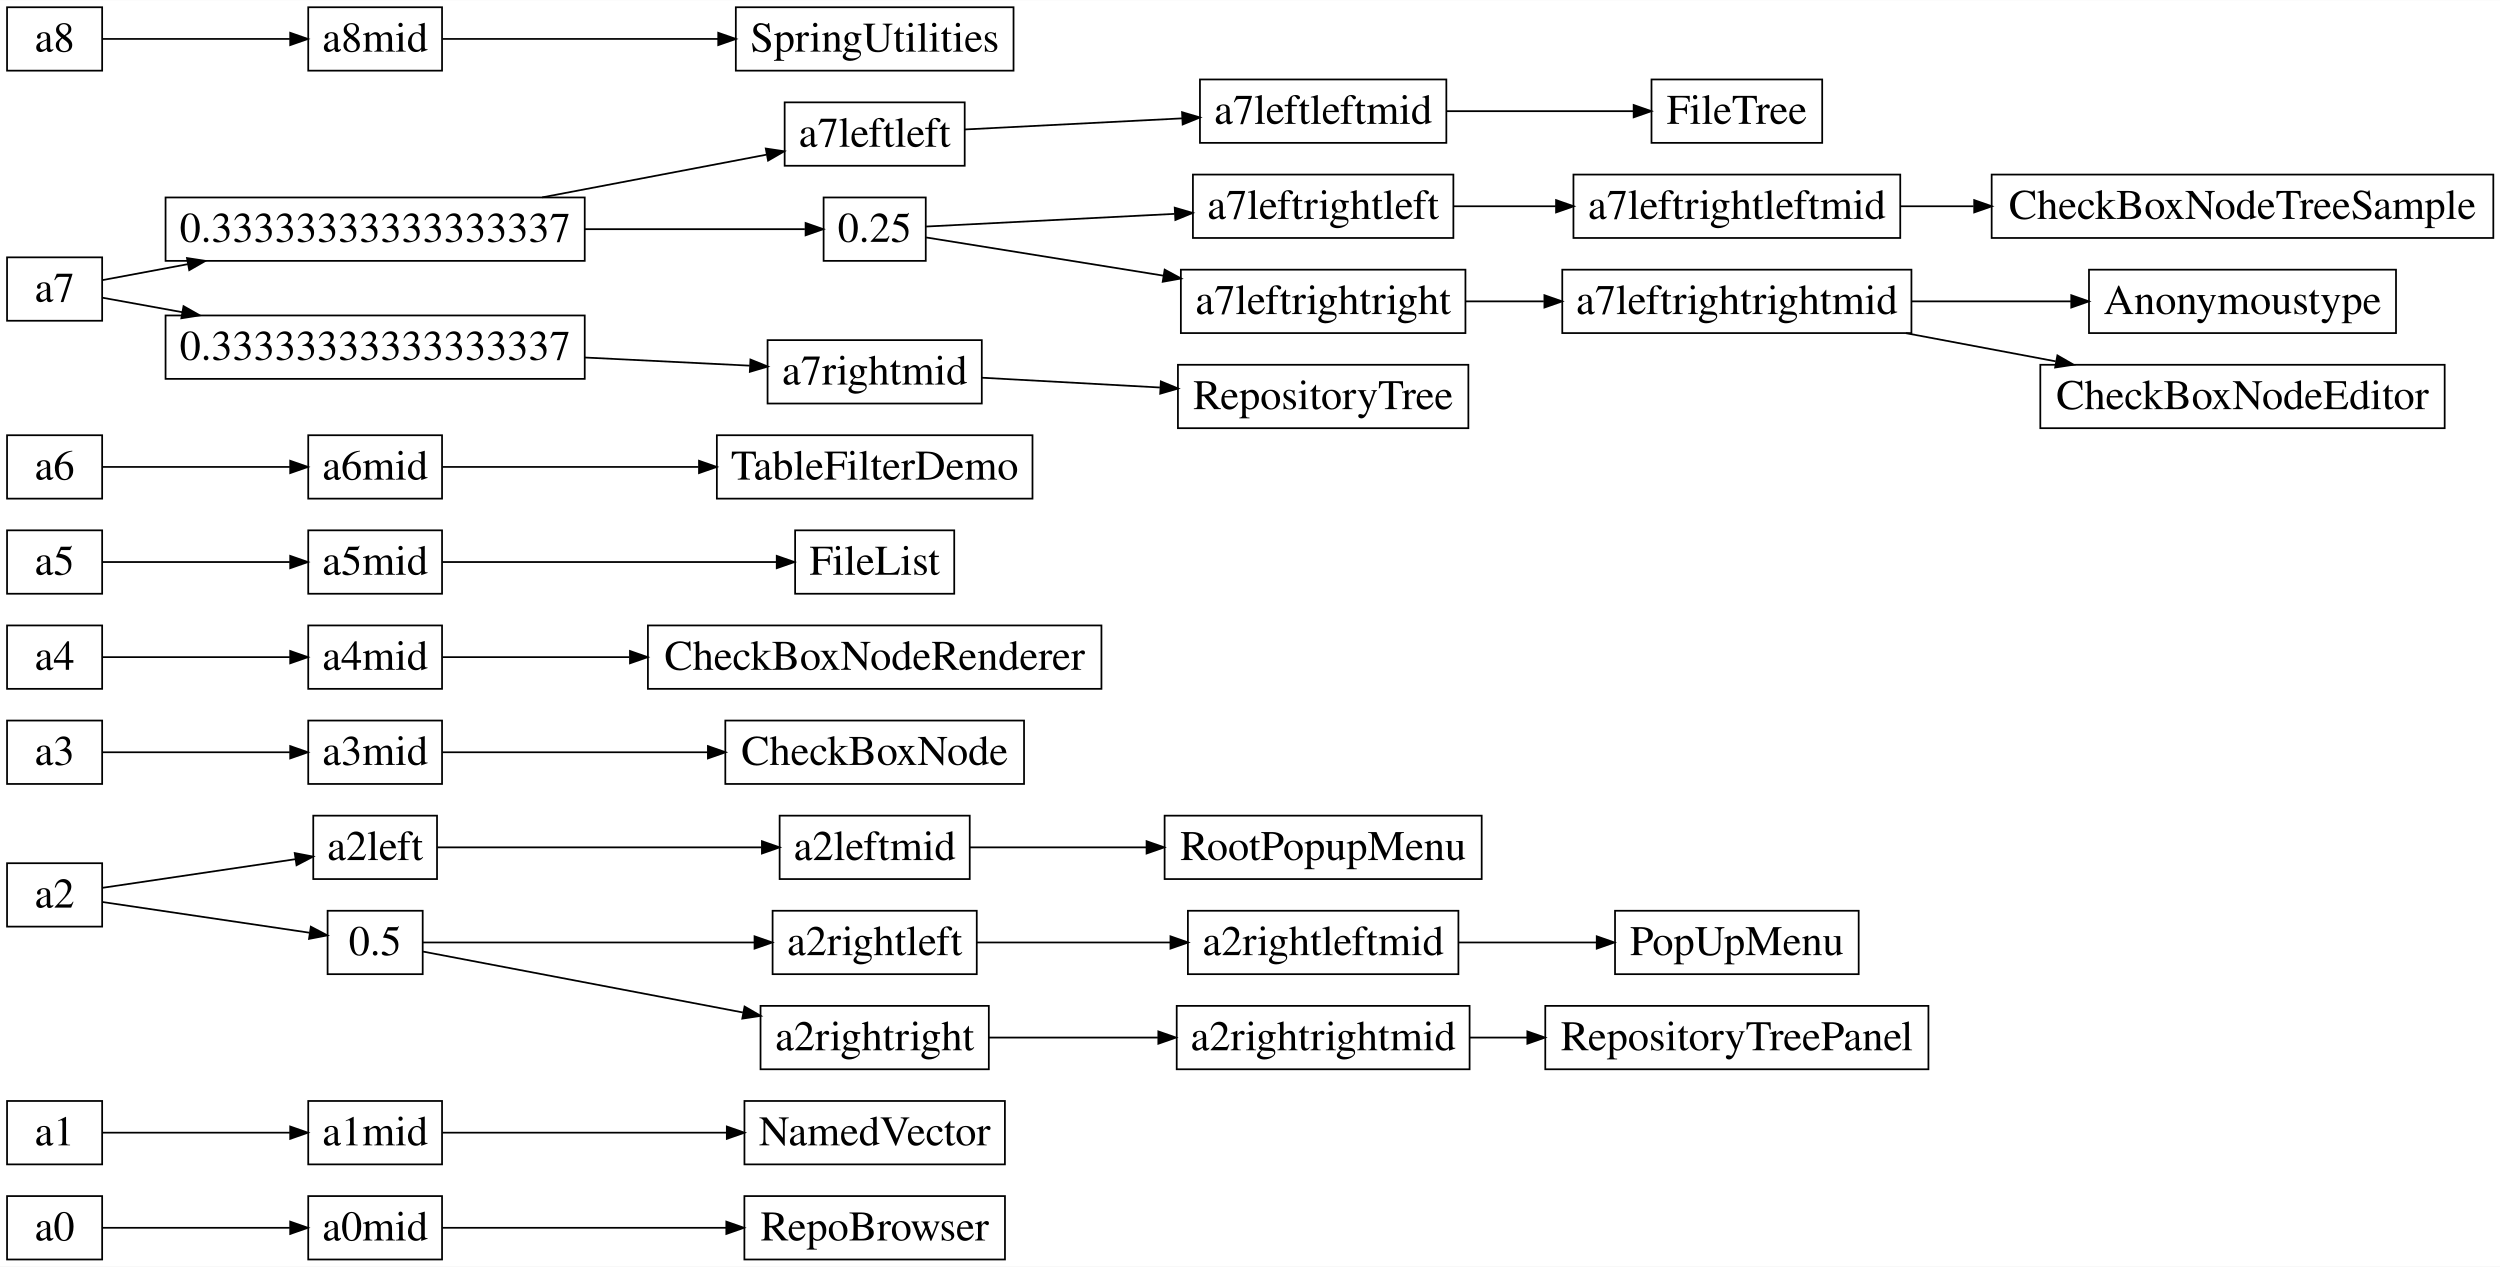
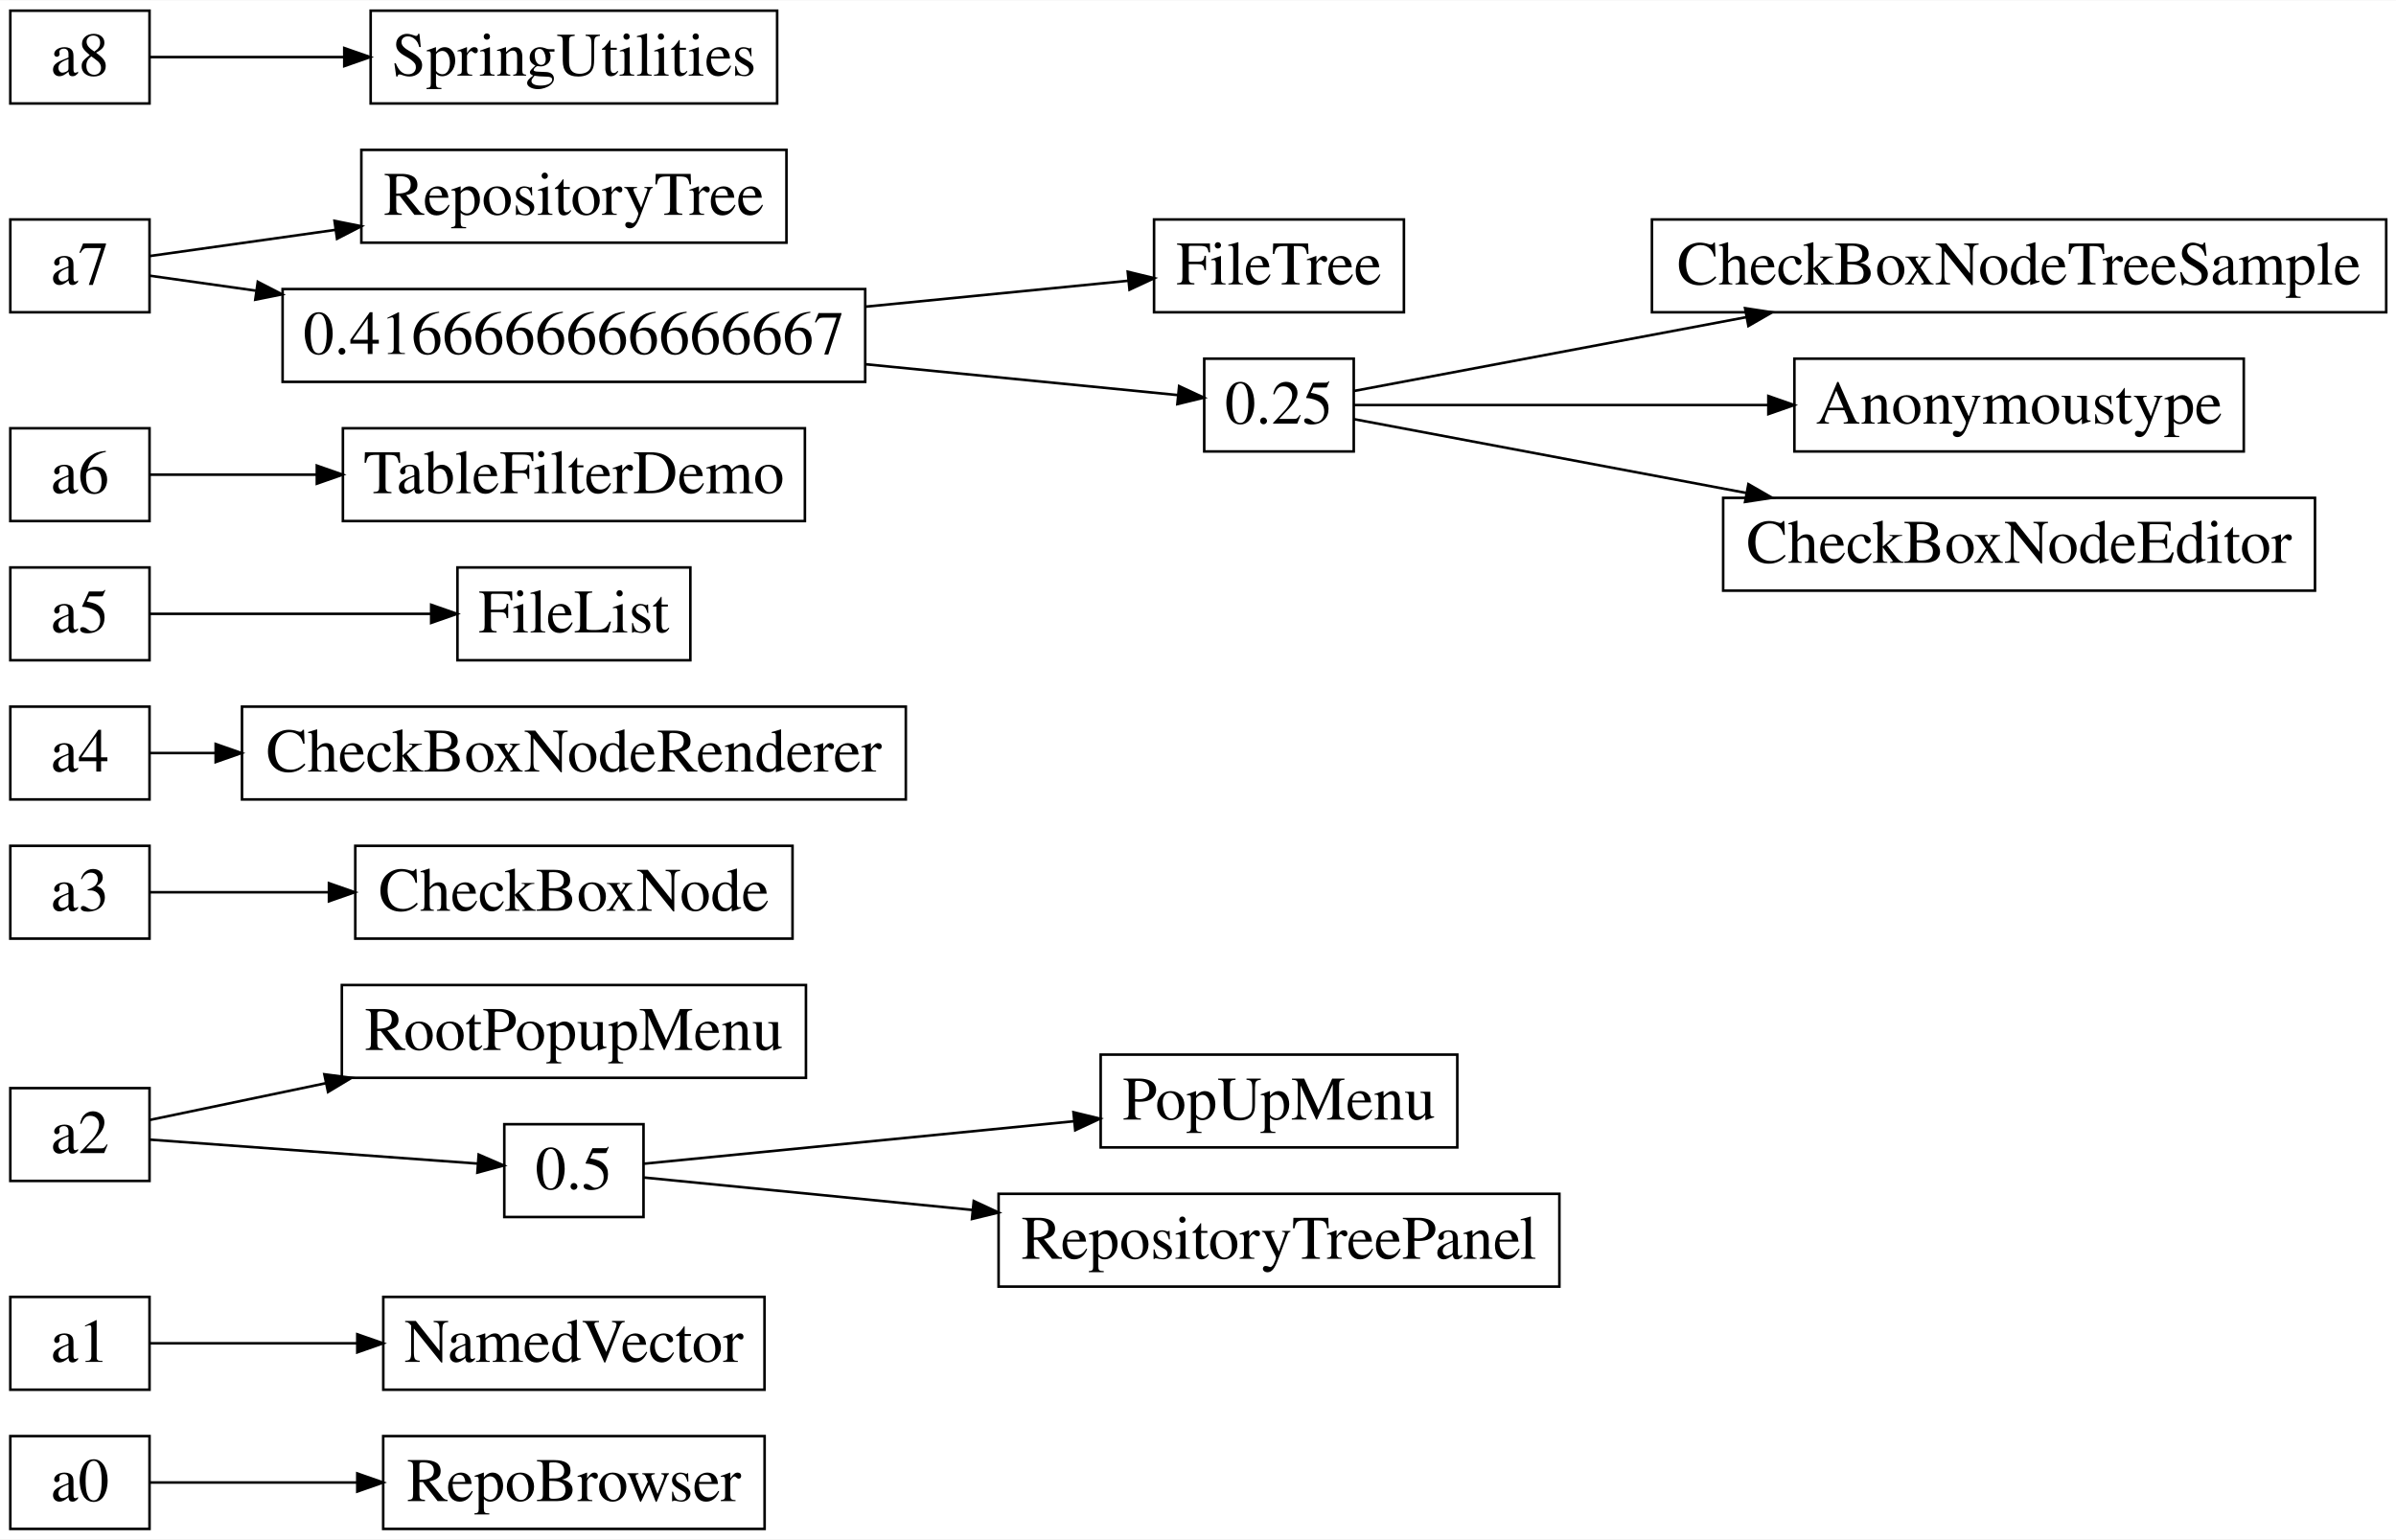
- <svg xmlns="http://www.w3.org/2000/svg" width="1419pt" height="719pt" viewBox="0.00 0.00 1419.46 719.00">
-   <g id="graph0" class="graph" transform="scale(1 1) rotate(0) translate(4 715)">
-     <polygon fill="#ffffff" stroke="transparent" points="-4,4 -4,-715 1415.461,-715 1415.461,4 -4,4" />
+ <svg xmlns="http://www.w3.org/2000/svg" width="929pt" height="597pt" viewBox="0.00 0.00 929.45 597.00">
+   <g id="graph0" class="graph" transform="scale(1 1) rotate(0) translate(4 593)">
+     <polygon fill="#ffffff" stroke="transparent" points="-4,4 -4,-593 925.445,-593 925.445,4 -4,4" />
    <g id="node1" class="node">
-       <polygon fill="none" stroke="#000000" points="566.604,-36 418.65,-36 418.65,0 566.604,0 566.604,-36" />
-       <text text-anchor="middle" x="492.627" y="-10.8" font-family="Times,serif" font-size="24.00" fill="#000000">RepoBrowser</text>
+       <polygon fill="none" stroke="#000000" points="292.603,-36 144.65,-36 144.65,0 292.603,0 292.603,-36" />
+       <text text-anchor="middle" x="218.627" y="-10.8" font-family="Times,serif" font-size="24.00" fill="#000000">RepoBrowser</text>
    </g>
    <g id="node2" class="node">
-       <polygon fill="none" stroke="#000000" points="566.568,-90 418.685,-90 418.685,-54 566.568,-54 566.568,-90" />
-       <text text-anchor="middle" x="492.627" y="-64.8" font-family="Times,serif" font-size="24.00" fill="#000000">NamedVector</text>
+       <polygon fill="none" stroke="#000000" points="292.568,-90 144.685,-90 144.685,-54 292.568,-54 292.568,-90" />
+       <text text-anchor="middle" x="218.627" y="-64.8" font-family="Times,serif" font-size="24.00" fill="#000000">NamedVector</text>
    </g>
    <g id="node3" class="node">
-       <polygon fill="none" stroke="#000000" points="837.277,-252 657.246,-252 657.246,-216 837.277,-216 837.277,-252" />
-       <text text-anchor="middle" x="747.262" y="-226.8" font-family="Times,serif" font-size="24.00" fill="#000000">RootPopupMenu</text>
+       <polygon fill="none" stroke="#000000" points="308.643,-211 128.611,-211 128.611,-175 308.643,-175 308.643,-211" />
+       <text text-anchor="middle" x="218.627" y="-185.8" font-family="Times,serif" font-size="24.00" fill="#000000">RootPopupMenu</text>
    </g>
    <g id="node4" class="node">
-       <polygon fill="none" stroke="#000000" points="1051.329,-198 912.984,-198 912.984,-162 1051.329,-162 1051.329,-198" />
-       <text text-anchor="middle" x="982.156" y="-172.8" font-family="Times,serif" font-size="24.00" fill="#000000">PopUpMenu</text>
+       <polygon fill="none" stroke="#000000" points="561.313,-184 422.968,-184 422.968,-148 561.313,-148 561.313,-184" />
+       <text text-anchor="middle" x="492.141" y="-158.8" font-family="Times,serif" font-size="24.00" fill="#000000">PopUpMenu</text>
    </g>
    <g id="node5" class="node">
-       <polygon fill="none" stroke="#000000" points="1090.93,-144 873.383,-144 873.383,-108 1090.93,-108 1090.93,-144" />
-       <text text-anchor="middle" x="982.156" y="-118.8" font-family="Times,serif" font-size="24.00" fill="#000000">RepositoryTreePanel</text>
+       <polygon fill="none" stroke="#000000" points="600.914,-130 383.367,-130 383.367,-94 600.914,-94 600.914,-130" />
+       <text text-anchor="middle" x="492.141" y="-104.8" font-family="Times,serif" font-size="24.00" fill="#000000">RepositoryTreePanel</text>
    </g>
    <g id="node6" class="node">
-       <polygon fill="none" stroke="#000000" points="577.432,-306 407.822,-306 407.822,-270 577.432,-270 577.432,-306" />
-       <text text-anchor="middle" x="492.627" y="-280.8" font-family="Times,serif" font-size="24.00" fill="#000000">CheckBoxNode</text>
+       <polygon fill="none" stroke="#000000" points="303.432,-265 133.822,-265 133.822,-229 303.432,-229 303.432,-265" />
+       <text text-anchor="middle" x="218.627" y="-239.8" font-family="Times,serif" font-size="24.00" fill="#000000">CheckBoxNode</text>
    </g>
    <g id="node7" class="node">
-       <polygon fill="none" stroke="#000000" points="621.381,-360 363.873,-360 363.873,-324 621.381,-324 621.381,-360" />
-       <text text-anchor="middle" x="492.627" y="-334.8" font-family="Times,serif" font-size="24.00" fill="#000000">CheckBoxNodeRenderer</text>
+       <polygon fill="none" stroke="#000000" points="347.381,-319 89.873,-319 89.873,-283 347.381,-283 347.381,-319" />
+       <text text-anchor="middle" x="218.627" y="-293.8" font-family="Times,serif" font-size="24.00" fill="#000000">CheckBoxNodeRenderer</text>
    </g>
    <g id="node8" class="node">
-       <polygon fill="none" stroke="#000000" points="537.799,-414 447.454,-414 447.454,-378 537.799,-378 537.799,-414" />
-       <text text-anchor="middle" x="492.627" y="-388.8" font-family="Times,serif" font-size="24.00" fill="#000000">FileList</text>
+       <polygon fill="none" stroke="#000000" points="263.799,-373 173.454,-373 173.454,-337 263.799,-337 263.799,-373" />
+       <text text-anchor="middle" x="218.627" y="-347.8" font-family="Times,serif" font-size="24.00" fill="#000000">FileList</text>
    </g>
    <g id="node9" class="node">
-       <polygon fill="none" stroke="#000000" points="582.233,-468 403.021,-468 403.021,-432 582.233,-432 582.233,-468" />
-       <text text-anchor="middle" x="492.627" y="-442.8" font-family="Times,serif" font-size="24.00" fill="#000000">TableFilterDemo</text>
+       <polygon fill="none" stroke="#000000" points="308.233,-427 129.021,-427 129.021,-391 308.233,-391 308.233,-427" />
+       <text text-anchor="middle" x="218.627" y="-401.8" font-family="Times,serif" font-size="24.00" fill="#000000">TableFilterDemo</text>
    </g>
    <g id="node10" class="node">
-       <polygon fill="none" stroke="#000000" points="1030.618,-670 933.694,-670 933.694,-634 1030.618,-634 1030.618,-670" />
-       <text text-anchor="middle" x="982.156" y="-644.8" font-family="Times,serif" font-size="24.00" fill="#000000">FileTree</text>
+       <polygon fill="none" stroke="#000000" points="540.603,-508 443.679,-508 443.679,-472 540.603,-472 540.603,-508" />
+       <text text-anchor="middle" x="492.141" y="-482.8" font-family="Times,serif" font-size="24.00" fill="#000000">FileTree</text>
    </g>
    <g id="node11" class="node">
-       <polygon fill="none" stroke="#000000" points="1411.67,-616 1126.834,-616 1126.834,-580 1411.67,-580 1411.67,-616" />
-       <text text-anchor="middle" x="1269.252" y="-590.8" font-family="Times,serif" font-size="24.00" fill="#000000">CheckBoxNodeTreeSample</text>
+       <polygon fill="none" stroke="#000000" points="921.655,-508 636.818,-508 636.818,-472 921.655,-472 921.655,-508" />
+       <text text-anchor="middle" x="779.236" y="-482.8" font-family="Times,serif" font-size="24.00" fill="#000000">CheckBoxNodeTreeSample</text>
    </g>
    <g id="node12" class="node">
-       <polygon fill="none" stroke="#000000" points="1356.412,-562 1182.091,-562 1182.091,-526 1356.412,-526 1356.412,-562" />
-       <text text-anchor="middle" x="1269.252" y="-536.8" font-family="Times,serif" font-size="24.00" fill="#000000">Anonymoustype</text>
+       <polygon fill="none" stroke="#000000" points="866.397,-454 692.076,-454 692.076,-418 866.397,-418 866.397,-454" />
+       <text text-anchor="middle" x="779.236" y="-428.8" font-family="Times,serif" font-size="24.00" fill="#000000">Anonymoustype</text>
    </g>
    <g id="node13" class="node">
-       <polygon fill="none" stroke="#000000" points="1384.045,-508 1154.459,-508 1154.459,-472 1384.045,-472 1384.045,-508" />
-       <text text-anchor="middle" x="1269.252" y="-482.8" font-family="Times,serif" font-size="24.00" fill="#000000">CheckBoxNodeEditor</text>
+       <polygon fill="none" stroke="#000000" points="894.029,-400 664.443,-400 664.443,-364 894.029,-364 894.029,-400" />
+       <text text-anchor="middle" x="779.236" y="-374.8" font-family="Times,serif" font-size="24.00" fill="#000000">CheckBoxNodeEditor</text>
    </g>
    <g id="node14" class="node">
-       <polygon fill="none" stroke="#000000" points="829.716,-508 664.808,-508 664.808,-472 829.716,-472 829.716,-508" />
-       <text text-anchor="middle" x="747.262" y="-482.8" font-family="Times,serif" font-size="24.00" fill="#000000">RepositoryTree</text>
+       <polygon fill="none" stroke="#000000" points="301.081,-535 136.173,-535 136.173,-499 301.081,-499 301.081,-535" />
+       <text text-anchor="middle" x="218.627" y="-509.8" font-family="Times,serif" font-size="24.00" fill="#000000">RepositoryTree</text>
    </g>
    <g id="node15" class="node">
-       <polygon fill="none" stroke="#000000" points="571.467,-711 413.787,-711 413.787,-675 571.467,-675 571.467,-711" />
-       <text text-anchor="middle" x="492.627" y="-685.8" font-family="Times,serif" font-size="24.00" fill="#000000">SpringUtilities</text>
+       <polygon fill="none" stroke="#000000" points="297.467,-589 139.787,-589 139.787,-553 297.467,-553 297.467,-589" />
+       <text text-anchor="middle" x="218.627" y="-563.8" font-family="Times,serif" font-size="24.00" fill="#000000">SpringUtilities</text>
    </g>
    <g id="node16" class="node">
-       <polygon fill="none" stroke="#000000" points="246.988,-36 171.012,-36 171.012,0 246.988,0 246.988,-36" />
-       <text text-anchor="middle" x="209" y="-10.8" font-family="Times,serif" font-size="24.00" fill="#000000">a0mid</text>
+       <polygon fill="none" stroke="#000000" points="245.627,-157 191.627,-157 191.627,-121 245.627,-121 245.627,-157" />
+       <text text-anchor="middle" x="218.627" y="-131.8" font-family="Times,serif" font-size="24.00" fill="#000000">0.5</text>
    </g>
-     <g id="edge2" class="edge">
-       <path fill="none" stroke="#000000" d="M247.251,-18C288.304,-18 354.816,-18 408.243,-18" />
-       <polygon fill="#000000" stroke="#000000" points="408.4,-21.5 418.4,-18 408.4,-14.5 408.4,-21.5" />
+     <g id="edge5" class="edge">
+       <path fill="none" stroke="#000000" d="M245.852,-141.688C284.411,-145.494 356.497,-152.61 412.758,-158.164" />
+       <polygon fill="#000000" stroke="#000000" points="412.414,-161.647 422.71,-159.146 413.102,-154.681 412.414,-161.647" />
+     </g>
+     <g id="edge6" class="edge">
+       <path fill="none" stroke="#000000" d="M245.852,-136.312C275.813,-133.355 326.013,-128.399 373.305,-123.731" />
+       <polygon fill="#000000" stroke="#000000" points="373.736,-127.205 383.344,-122.74 373.048,-120.239 373.736,-127.205" />
    </g>
    <g id="node17" class="node">
-       <polygon fill="none" stroke="#000000" points="246.988,-90 171.012,-90 171.012,-54 246.988,-54 246.988,-90" />
-       <text text-anchor="middle" x="209" y="-64.8" font-family="Times,serif" font-size="24.00" fill="#000000">a1mid</text>
+       <polygon fill="none" stroke="#000000" points="331.627,-481 105.627,-481 105.627,-445 331.627,-445 331.627,-481" />
+       <text text-anchor="middle" x="218.627" y="-455.8" font-family="Times,serif" font-size="24.00" fill="#000000">0.4166666666666667</text>
    </g>
-     <g id="edge4" class="edge">
-       <path fill="none" stroke="#000000" d="M247.251,-72C288.375,-72 355.047,-72 408.52,-72" />
-       <polygon fill="#000000" stroke="#000000" points="408.685,-75.5 418.685,-72 408.685,-68.5 408.685,-75.5" />
+     <g id="edge12" class="edge">
+       <path fill="none" stroke="#000000" d="M331.85,-474.177C366.819,-477.629 403.905,-481.29 433.587,-484.22" />
+       <polygon fill="#000000" stroke="#000000" points="433.467,-487.725 443.762,-485.224 434.154,-480.759 433.467,-487.725" />
    </g>
    <g id="node18" class="node">
-       <polygon fill="none" stroke="#000000" points="546.596,-252 438.658,-252 438.658,-216 546.596,-216 546.596,-252" />
-       <text text-anchor="middle" x="492.627" y="-226.8" font-family="Times,serif" font-size="24.00" fill="#000000">a2leftmid</text>
+       <polygon fill="none" stroke="#000000" points="521.141,-454 463.141,-454 463.141,-418 521.141,-418 521.141,-454" />
+       <text text-anchor="middle" x="492.141" y="-428.8" font-family="Times,serif" font-size="24.00" fill="#000000">0.25</text>
    </g>
-     <g id="edge6" class="edge">
-       <path fill="none" stroke="#000000" d="M546.628,-234C575.794,-234 612.745,-234 646.967,-234" />
-       <polygon fill="#000000" stroke="#000000" points="647.011,-237.5 657.011,-234 647.011,-230.5 647.011,-237.5" />
+     <g id="edge13" class="edge">
+       <path fill="none" stroke="#000000" d="M331.85,-451.823C374.894,-447.574 421.145,-443.008 452.849,-439.879" />
+       <polygon fill="#000000" stroke="#000000" points="453.409,-443.341 463.017,-438.875 452.721,-436.374 453.409,-443.341" />
+     </g>
+     <g id="edge14" class="edge">
+       <path fill="none" stroke="#000000" d="M521.249,-441.475C556.812,-448.164 618.969,-459.855 673.36,-470.086" />
+       <polygon fill="#000000" stroke="#000000" points="672.943,-473.569 683.418,-471.977 674.237,-466.689 672.943,-473.569" />
+     </g>
+     <g id="edge15" class="edge">
+       <path fill="none" stroke="#000000" d="M521.249,-436C558.702,-436 625.648,-436 681.958,-436" />
+       <polygon fill="#000000" stroke="#000000" points="681.977,-439.5 691.977,-436 681.977,-432.5 681.977,-439.5" />
+     </g>
+     <g id="edge16" class="edge">
+       <path fill="none" stroke="#000000" d="M521.249,-430.525C556.812,-423.836 618.969,-412.145 673.36,-401.914" />
+       <polygon fill="#000000" stroke="#000000" points="674.237,-405.311 683.418,-400.023 672.943,-398.431 674.237,-405.311" />
    </g>
    <g id="node19" class="node">
-       <polygon fill="none" stroke="#000000" points="244.134,-252 173.866,-252 173.866,-216 244.134,-216 244.134,-252" />
-       <text text-anchor="middle" x="209" y="-226.8" font-family="Times,serif" font-size="24.00" fill="#000000">a2left</text>
-     </g>
-     <g id="edge5" class="edge">
-       <path fill="none" stroke="#000000" d="M244.348,-234C290.272,-234 371.297,-234 428.267,-234" />
-       <polygon fill="#000000" stroke="#000000" points="428.611,-237.5 438.611,-234 428.611,-230.5 428.611,-237.5" />
-     </g>
-     <g id="node20" class="node">
-       <polygon fill="none" stroke="#000000" points="824.059,-198 670.465,-198 670.465,-162 824.059,-162 824.059,-198" />
-       <text text-anchor="middle" x="747.262" y="-172.8" font-family="Times,serif" font-size="24.00" fill="#000000">a2rightleftmid</text>
-     </g>
-     <g id="edge9" class="edge">
-       <path fill="none" stroke="#000000" d="M824.175,-180C849.223,-180 877.075,-180 902.331,-180" />
-       <polygon fill="#000000" stroke="#000000" points="902.609,-183.5 912.609,-180 902.609,-176.5 902.609,-183.5" />
-     </g>
-     <g id="node21" class="node">
-       <polygon fill="none" stroke="#000000" points="550.588,-198 434.666,-198 434.666,-162 550.588,-162 550.588,-198" />
-       <text text-anchor="middle" x="492.627" y="-172.8" font-family="Times,serif" font-size="24.00" fill="#000000">a2rightleft</text>
-     </g>
-     <g id="edge8" class="edge">
-       <path fill="none" stroke="#000000" d="M550.726,-180C583.195,-180 624.293,-180 660.503,-180" />
-       <polygon fill="#000000" stroke="#000000" points="660.576,-183.5 670.576,-180 660.576,-176.5 660.576,-183.5" />
-     </g>
-     <g id="node22" class="node">
-       <polygon fill="none" stroke="#000000" points="830.407,-144 664.117,-144 664.117,-108 830.407,-108 830.407,-144" />
-       <text text-anchor="middle" x="747.262" y="-118.8" font-family="Times,serif" font-size="24.00" fill="#000000">a2rightrightmid</text>
-     </g>
-     <g id="edge12" class="edge">
-       <path fill="none" stroke="#000000" d="M830.407,-126C841.017,-126 852.036,-126 863.074,-126" />
-       <polygon fill="#000000" stroke="#000000" points="863.206,-129.5 873.206,-126 863.206,-122.5 863.206,-129.5" />
-     </g>
-     <g id="node23" class="node">
-       <polygon fill="none" stroke="#000000" points="557.436,-144 427.818,-144 427.818,-108 557.436,-108 557.436,-144" />
-       <text text-anchor="middle" x="492.627" y="-118.8" font-family="Times,serif" font-size="24.00" fill="#000000">a2rightright</text>
-     </g>
-     <g id="edge11" class="edge">
-       <path fill="none" stroke="#000000" d="M557.541,-126C586.659,-126 621.562,-126 653.447,-126" />
-       <polygon fill="#000000" stroke="#000000" points="653.682,-129.5 663.682,-126 653.682,-122.5 653.682,-129.5" />
-     </g>
-     <g id="node24" class="node">
-       <polygon fill="none" stroke="#000000" points="236,-198 182,-198 182,-162 236,-162 236,-198" />
-       <text text-anchor="middle" x="209" y="-172.8" font-family="Times,serif" font-size="24.00" fill="#000000">0.5</text>
-     </g>
-     <g id="edge10" class="edge">
-       <path fill="none" stroke="#000000" d="M236.195,-180C279.12,-180 363.892,-180 424.209,-180" />
-       <polygon fill="#000000" stroke="#000000" points="424.419,-183.5 434.419,-180 424.419,-176.5 424.419,-183.5" />
-     </g>
-     <g id="edge13" class="edge">
-       <path fill="none" stroke="#000000" d="M236.195,-174.822C277.613,-166.937 357.99,-151.634 417.768,-140.252" />
-       <polygon fill="#000000" stroke="#000000" points="418.755,-143.627 427.924,-138.319 417.446,-136.751 418.755,-143.627" />
-     </g>
-     <g id="node25" class="node">
-       <polygon fill="none" stroke="#000000" points="246.988,-306 171.012,-306 171.012,-270 246.988,-270 246.988,-306" />
-       <text text-anchor="middle" x="209" y="-280.8" font-family="Times,serif" font-size="24.00" fill="#000000">a3mid</text>
-     </g>
-     <g id="edge16" class="edge">
-       <path fill="none" stroke="#000000" d="M247.251,-288C285.667,-288 346.377,-288 397.796,-288" />
-       <polygon fill="#000000" stroke="#000000" points="397.947,-291.5 407.947,-288 397.947,-284.5 397.947,-291.5" />
-     </g>
-     <g id="node26" class="node">
-       <polygon fill="none" stroke="#000000" points="246.988,-360 171.012,-360 171.012,-324 246.988,-324 246.988,-360" />
-       <text text-anchor="middle" x="209" y="-334.8" font-family="Times,serif" font-size="24.00" fill="#000000">a4mid</text>
-     </g>
-     <g id="edge18" class="edge">
-       <path fill="none" stroke="#000000" d="M247.251,-342C274.942,-342 314.217,-342 353.246,-342" />
-       <polygon fill="#000000" stroke="#000000" points="353.695,-345.5 363.695,-342 353.695,-338.5 353.695,-345.5" />
-     </g>
-     <g id="node27" class="node">
-       <polygon fill="none" stroke="#000000" points="246.988,-414 171.012,-414 171.012,-378 246.988,-378 246.988,-414" />
-       <text text-anchor="middle" x="209" y="-388.8" font-family="Times,serif" font-size="24.00" fill="#000000">a5mid</text>
-     </g>
-     <g id="edge20" class="edge">
-       <path fill="none" stroke="#000000" d="M247.251,-396C296.076,-396 380.913,-396 436.919,-396" />
-       <polygon fill="#000000" stroke="#000000" points="437.025,-399.5 447.025,-396 437.025,-392.5 437.025,-399.5" />
-     </g>
-     <g id="node28" class="node">
-       <polygon fill="none" stroke="#000000" points="246.988,-468 171.012,-468 171.012,-432 246.988,-432 246.988,-468" />
-       <text text-anchor="middle" x="209" y="-442.8" font-family="Times,serif" font-size="24.00" fill="#000000">a6mid</text>
-     </g>
-     <g id="edge22" class="edge">
-       <path fill="none" stroke="#000000" d="M247.251,-450C284.385,-450 342.348,-450 392.617,-450" />
-       <polygon fill="#000000" stroke="#000000" points="392.887,-453.5 402.887,-450 392.887,-446.5 392.887,-453.5" />
-     </g>
-     <g id="node29" class="node">
-       <polygon fill="none" stroke="#000000" points="817.211,-670 677.312,-670 677.312,-634 817.211,-634 817.211,-670" />
-       <text text-anchor="middle" x="747.262" y="-644.8" font-family="Times,serif" font-size="24.00" fill="#000000">a7leftleftmid</text>
-     </g>
-     <g id="edge24" class="edge">
-       <path fill="none" stroke="#000000" d="M817.42,-652C851.209,-652 891.268,-652 923.423,-652" />
-       <polygon fill="#000000" stroke="#000000" points="923.567,-655.5 933.567,-652 923.567,-648.5 923.567,-655.5" />
-     </g>
-     <g id="node30" class="node">
-       <polygon fill="none" stroke="#000000" points="543.741,-657 441.513,-657 441.513,-621 543.741,-621 543.741,-657" />
-       <text text-anchor="middle" x="492.627" y="-631.8" font-family="Times,serif" font-size="24.00" fill="#000000">a7leftleft</text>
-     </g>
-     <g id="edge23" class="edge">
-       <path fill="none" stroke="#000000" d="M543.85,-641.615C579.195,-643.42 626.899,-645.855 667.226,-647.914" />
-       <polygon fill="#000000" stroke="#000000" points="667.143,-651.414 677.308,-648.429 667.5,-644.423 667.143,-651.414" />
-     </g>
-     <g id="node31" class="node">
-       <polygon fill="none" stroke="#000000" points="1074.934,-616 889.379,-616 889.379,-580 1074.934,-580 1074.934,-616" />
-       <text text-anchor="middle" x="982.156" y="-590.8" font-family="Times,serif" font-size="24.00" fill="#000000">a7leftrightleftmid</text>
-     </g>
-     <g id="edge27" class="edge">
-       <path fill="none" stroke="#000000" d="M1074.972,-598C1088.352,-598 1102.408,-598 1116.582,-598" />
-       <polygon fill="#000000" stroke="#000000" points="1116.917,-601.5 1126.917,-598 1116.917,-594.5 1116.917,-601.5" />
-     </g>
-     <g id="node32" class="node">
-       <polygon fill="none" stroke="#000000" points="821.203,-616 673.32,-616 673.32,-580 821.203,-580 821.203,-616" />
-       <text text-anchor="middle" x="747.262" y="-590.8" font-family="Times,serif" font-size="24.00" fill="#000000">a7leftrightleft</text>
-     </g>
-     <g id="edge26" class="edge">
-       <path fill="none" stroke="#000000" d="M821.261,-598C839.698,-598 859.798,-598 879.348,-598" />
-       <polygon fill="#000000" stroke="#000000" points="879.51,-601.5 889.51,-598 879.51,-594.5 879.51,-601.5" />
-     </g>
-     <g id="node33" class="node">
-       <polygon fill="none" stroke="#000000" points="1081.282,-562 883.031,-562 883.031,-526 1081.282,-526 1081.282,-562" />
-       <text text-anchor="middle" x="982.156" y="-536.8" font-family="Times,serif" font-size="24.00" fill="#000000">a7leftrightrightmid</text>
-     </g>
-     <g id="edge30" class="edge">
-       <path fill="none" stroke="#000000" d="M1081.36,-544C1110.647,-544 1142.664,-544 1171.837,-544" />
-       <polygon fill="#000000" stroke="#000000" points="1172.028,-547.5 1182.028,-544 1172.028,-540.5 1172.028,-547.5" />
-     </g>
-     <g id="edge31" class="edge">
-       <path fill="none" stroke="#000000" d="M1078.154,-525.944C1105.448,-520.81 1135.327,-515.19 1163.182,-509.951" />
-       <polygon fill="#000000" stroke="#000000" points="1164.164,-513.327 1173.345,-508.039 1162.87,-506.448 1164.164,-513.327" />
-     </g>
-     <g id="node34" class="node">
-       <polygon fill="none" stroke="#000000" points="828.051,-562 666.472,-562 666.472,-526 828.051,-526 828.051,-562" />
-       <text text-anchor="middle" x="747.262" y="-536.8" font-family="Times,serif" font-size="24.00" fill="#000000">a7leftrightright</text>
-     </g>
-     <g id="edge29" class="edge">
-       <path fill="none" stroke="#000000" d="M828.099,-544C842.44,-544 857.59,-544 872.568,-544" />
-       <polygon fill="#000000" stroke="#000000" points="872.899,-547.5 882.899,-544 872.899,-540.5 872.899,-547.5" />
-     </g>
-     <g id="node35" class="node">
-       <polygon fill="none" stroke="#000000" points="521.627,-603 463.627,-603 463.627,-567 521.627,-567 521.627,-603" />
-       <text text-anchor="middle" x="492.627" y="-577.8" font-family="Times,serif" font-size="24.00" fill="#000000">0.25</text>
-     </g>
-     <g id="edge28" class="edge">
-       <path fill="none" stroke="#000000" d="M521.837,-586.491C556.046,-588.238 614.233,-591.208 662.921,-593.694" />
-       <polygon fill="#000000" stroke="#000000" points="662.988,-597.202 673.154,-594.216 663.345,-590.211 662.988,-597.202" />
-     </g>
-     <g id="edge32" class="edge">
-       <path fill="none" stroke="#000000" d="M521.837,-580.297C554.583,-575.024 609.298,-566.214 656.622,-558.594" />
-       <polygon fill="#000000" stroke="#000000" points="657.282,-562.033 666.598,-556.988 656.169,-555.122 657.282,-562.033" />
-     </g>
-     <g id="node36" class="node">
-       <polygon fill="none" stroke="#000000" points="328,-603 90,-603 90,-567 328,-567 328,-603" />
-       <text text-anchor="middle" x="209" y="-577.8" font-family="Times,serif" font-size="24.00" fill="#000000">0.33333333333333337</text>
-     </g>
-     <g id="edge25" class="edge">
-       <path fill="none" stroke="#000000" d="M303.838,-603.056C345.79,-611.044 393.925,-620.208 431.091,-627.284" />
-       <polygon fill="#000000" stroke="#000000" points="430.791,-630.79 441.269,-629.222 432.1,-623.913 430.791,-630.79" />
-     </g>
-     <g id="edge33" class="edge">
-       <path fill="none" stroke="#000000" d="M328.051,-585C372.724,-585 420.492,-585 452.994,-585" />
-       <polygon fill="#000000" stroke="#000000" points="453.404,-588.5 463.404,-585 453.404,-581.5 453.404,-588.5" />
-     </g>
-     <g id="node37" class="node">
-       <polygon fill="none" stroke="#000000" points="553.444,-522 431.81,-522 431.81,-486 553.444,-486 553.444,-522" />
-       <text text-anchor="middle" x="492.627" y="-496.8" font-family="Times,serif" font-size="24.00" fill="#000000">a7rightmid</text>
-     </g>
-     <g id="edge36" class="edge">
-       <path fill="none" stroke="#000000" d="M553.295,-500.664C583.556,-499.001 620.814,-496.952 654.56,-495.097" />
-       <polygon fill="#000000" stroke="#000000" points="655.116,-498.572 664.909,-494.528 654.731,-491.582 655.116,-498.572" />
-     </g>
-     <g id="node38" class="node">
-       <polygon fill="none" stroke="#000000" points="328,-536 90,-536 90,-500 328,-500 328,-536" />
-       <text text-anchor="middle" x="209" y="-510.8" font-family="Times,serif" font-size="24.00" fill="#000000">0.33333333333333337</text>
-     </g>
-     <g id="edge35" class="edge">
-       <path fill="none" stroke="#000000" d="M328.051,-512.124C359.914,-510.551 393.352,-508.9 421.702,-507.501" />
-       <polygon fill="#000000" stroke="#000000" points="422.089,-510.986 431.904,-506.997 421.744,-503.995 422.089,-510.986" />
-     </g>
-     <g id="node39" class="node">
-       <polygon fill="none" stroke="#000000" points="246.988,-711 171.012,-711 171.012,-675 246.988,-675 246.988,-711" />
-       <text text-anchor="middle" x="209" y="-685.8" font-family="Times,serif" font-size="24.00" fill="#000000">a8mid</text>
-     </g>
-     <g id="edge39" class="edge">
-       <path fill="none" stroke="#000000" d="M247.251,-693C287.168,-693 351.154,-693 403.777,-693" />
-       <polygon fill="#000000" stroke="#000000" points="403.801,-696.5 413.801,-693 403.801,-689.5 403.801,-696.5" />
-     </g>
-     <g id="node40" class="node">
      <polygon fill="none" stroke="#000000" points="54,-36 0,-36 0,0 54,0 54,-36" />
      <text text-anchor="middle" x="27" y="-10.8" font-family="Times,serif" font-size="24.00" fill="#000000">a0</text>
    </g>
    <g id="edge1" class="edge">
-       <path fill="none" stroke="#000000" d="M54.247,-18C82.286,-18 126.552,-18 160.571,-18" />
-       <polygon fill="#000000" stroke="#000000" points="160.771,-21.5 170.771,-18 160.77,-14.5 160.771,-21.5" />
+       <path fill="none" stroke="#000000" d="M54.049,-18C75.091,-18 105.484,-18 134.439,-18" />
+       <polygon fill="#000000" stroke="#000000" points="134.603,-21.5 144.603,-18 134.603,-14.5 134.603,-21.5" />
    </g>
-     <g id="node41" class="node">
+     <g id="node20" class="node">
      <polygon fill="none" stroke="#000000" points="54,-90 0,-90 0,-54 54,-54 54,-90" />
      <text text-anchor="middle" x="27" y="-64.8" font-family="Times,serif" font-size="24.00" fill="#000000">a1</text>
    </g>
+     <g id="edge2" class="edge">
+       <path fill="none" stroke="#000000" d="M54.049,-72C75.091,-72 105.484,-72 134.439,-72" />
+       <polygon fill="#000000" stroke="#000000" points="134.603,-75.5 144.603,-72 134.603,-68.5 134.603,-75.5" />
+     </g>
+     <g id="node21" class="node">
+       <polygon fill="none" stroke="#000000" points="54,-171 0,-171 0,-135 54,-135 54,-171" />
+       <text text-anchor="middle" x="27" y="-145.8" font-family="Times,serif" font-size="24.00" fill="#000000">a2</text>
+     </g>
    <g id="edge3" class="edge">
-       <path fill="none" stroke="#000000" d="M54.247,-72C82.286,-72 126.552,-72 160.571,-72" />
-       <polygon fill="#000000" stroke="#000000" points="160.771,-75.5 170.771,-72 160.77,-68.5 160.771,-75.5" />
+       <path fill="none" stroke="#000000" d="M54.049,-158.646C72.174,-162.429 97.237,-167.661 122.343,-172.902" />
+       <polygon fill="#000000" stroke="#000000" points="121.823,-176.369 132.327,-174.986 123.253,-169.516 121.823,-176.369" />
    </g>
-     <g id="node42" class="node">
-       <polygon fill="none" stroke="#000000" points="54,-225 0,-225 0,-189 54,-189 54,-225" />
-       <text text-anchor="middle" x="27" y="-199.8" font-family="Times,serif" font-size="24.00" fill="#000000">a2</text>
+     <g id="edge4" class="edge">
+       <path fill="none" stroke="#000000" d="M54.049,-151.024C87.338,-148.592 144.032,-144.45 181.411,-141.719" />
+       <polygon fill="#000000" stroke="#000000" points="181.688,-145.208 191.406,-140.989 181.178,-138.227 181.688,-145.208" />
+     </g>
+     <g id="node22" class="node">
+       <polygon fill="none" stroke="#000000" points="54,-265 0,-265 0,-229 54,-229 54,-265" />
+       <text text-anchor="middle" x="27" y="-239.8" font-family="Times,serif" font-size="24.00" fill="#000000">a3</text>
    </g>
    <g id="edge7" class="edge">
-       <path fill="none" stroke="#000000" d="M54.247,-211.042C83.095,-215.322 129.119,-222.149 163.489,-227.248" />
-       <polygon fill="#000000" stroke="#000000" points="163.344,-230.765 173.749,-228.77 164.371,-223.841 163.344,-230.765" />
+       <path fill="none" stroke="#000000" d="M54.049,-247C72.447,-247 97.994,-247 123.478,-247" />
+       <polygon fill="#000000" stroke="#000000" points="123.607,-250.5 133.607,-247 123.607,-243.5 123.607,-250.5" />
    </g>
-     <g id="edge14" class="edge">
-       <path fill="none" stroke="#000000" d="M54.247,-202.958C85.431,-198.332 136.688,-190.728 171.596,-185.549" />
-       <polygon fill="#000000" stroke="#000000" points="172.486,-188.955 181.864,-184.026 171.459,-182.031 172.486,-188.955" />
+     <g id="node23" class="node">
+       <polygon fill="none" stroke="#000000" points="54,-319 0,-319 0,-283 54,-283 54,-319" />
+       <text text-anchor="middle" x="27" y="-293.8" font-family="Times,serif" font-size="24.00" fill="#000000">a4</text>
    </g>
-     <g id="node43" class="node">
-       <polygon fill="none" stroke="#000000" points="54,-306 0,-306 0,-270 54,-270 54,-306" />
-       <text text-anchor="middle" x="27" y="-280.8" font-family="Times,serif" font-size="24.00" fill="#000000">a3</text>
+     <g id="edge8" class="edge">
+       <path fill="none" stroke="#000000" d="M54.049,-301C61.553,-301 70.246,-301 79.639,-301" />
+       <polygon fill="#000000" stroke="#000000" points="79.661,-304.5 89.661,-301 79.661,-297.5 79.661,-304.5" />
    </g>
-     <g id="edge15" class="edge">
-       <path fill="none" stroke="#000000" d="M54.247,-288C82.286,-288 126.552,-288 160.571,-288" />
-       <polygon fill="#000000" stroke="#000000" points="160.771,-291.5 170.771,-288 160.77,-284.5 160.771,-291.5" />
+     <g id="node24" class="node">
+       <polygon fill="none" stroke="#000000" points="54,-373 0,-373 0,-337 54,-337 54,-373" />
+       <text text-anchor="middle" x="27" y="-347.8" font-family="Times,serif" font-size="24.00" fill="#000000">a5</text>
    </g>
-     <g id="node44" class="node">
-       <polygon fill="none" stroke="#000000" points="54,-360 0,-360 0,-324 54,-324 54,-360" />
-       <text text-anchor="middle" x="27" y="-334.8" font-family="Times,serif" font-size="24.00" fill="#000000">a4</text>
+     <g id="edge9" class="edge">
+       <path fill="none" stroke="#000000" d="M54.049,-355C82.219,-355 127.15,-355 162.952,-355" />
+       <polygon fill="#000000" stroke="#000000" points="163.263,-358.5 173.263,-355 163.263,-351.5 163.263,-358.5" />
+     </g>
+     <g id="node25" class="node">
+       <polygon fill="none" stroke="#000000" points="54,-427 0,-427 0,-391 54,-391 54,-427" />
+       <text text-anchor="middle" x="27" y="-401.8" font-family="Times,serif" font-size="24.00" fill="#000000">a6</text>
+     </g>
+     <g id="edge10" class="edge">
+       <path fill="none" stroke="#000000" d="M54.049,-409C71.291,-409 94.812,-409 118.676,-409" />
+       <polygon fill="#000000" stroke="#000000" points="118.907,-412.5 128.907,-409 118.907,-405.5 118.907,-412.5" />
+     </g>
+     <g id="node26" class="node">
+       <polygon fill="none" stroke="#000000" points="54,-508 0,-508 0,-472 54,-472 54,-508" />
+       <text text-anchor="middle" x="27" y="-482.8" font-family="Times,serif" font-size="24.00" fill="#000000">a7</text>
    </g>
    <g id="edge17" class="edge">
-       <path fill="none" stroke="#000000" d="M54.247,-342C82.286,-342 126.552,-342 160.571,-342" />
-       <polygon fill="#000000" stroke="#000000" points="160.771,-345.5 170.771,-342 160.77,-338.5 160.771,-345.5" />
+       <path fill="none" stroke="#000000" d="M54.049,-493.811C73.077,-496.492 99.753,-500.251 126.097,-503.963" />
+       <polygon fill="#000000" stroke="#000000" points="125.77,-507.451 136.161,-505.381 126.747,-500.52 125.77,-507.451" />
    </g>
-     <g id="node45" class="node">
-       <polygon fill="none" stroke="#000000" points="54,-414 0,-414 0,-378 54,-378 54,-414" />
-       <text text-anchor="middle" x="27" y="-388.8" font-family="Times,serif" font-size="24.00" fill="#000000">a5</text>
+     <g id="edge11" class="edge">
+       <path fill="none" stroke="#000000" d="M54.049,-486.189C65.559,-484.567 79.867,-482.551 95.207,-480.39" />
+       <polygon fill="#000000" stroke="#000000" points="96.003,-483.812 105.417,-478.951 95.027,-476.881 96.003,-483.812" />
    </g>
-     <g id="edge19" class="edge">
-       <path fill="none" stroke="#000000" d="M54.247,-396C82.286,-396 126.552,-396 160.571,-396" />
-       <polygon fill="#000000" stroke="#000000" points="160.771,-399.5 170.771,-396 160.77,-392.5 160.771,-399.5" />
+     <g id="node27" class="node">
+       <polygon fill="none" stroke="#000000" points="54,-589 0,-589 0,-553 54,-553 54,-589" />
+       <text text-anchor="middle" x="27" y="-563.8" font-family="Times,serif" font-size="24.00" fill="#000000">a8</text>
    </g>
-     <g id="node46" class="node">
-       <polygon fill="none" stroke="#000000" points="54,-468 0,-468 0,-432 54,-432 54,-468" />
-       <text text-anchor="middle" x="27" y="-442.8" font-family="Times,serif" font-size="24.00" fill="#000000">a6</text>
-     </g>
-     <g id="edge21" class="edge">
-       <path fill="none" stroke="#000000" d="M54.247,-450C82.286,-450 126.552,-450 160.571,-450" />
-       <polygon fill="#000000" stroke="#000000" points="160.771,-453.5 170.771,-450 160.77,-446.5 160.771,-453.5" />
-     </g>
-     <g id="node47" class="node">
-       <polygon fill="none" stroke="#000000" points="54,-569 0,-569 0,-533 54,-533 54,-569" />
-       <text text-anchor="middle" x="27" y="-543.8" font-family="Times,serif" font-size="24.00" fill="#000000">a7</text>
-     </g>
-     <g id="edge34" class="edge">
-       <path fill="none" stroke="#000000" d="M54.247,-556.09C67.634,-558.591 84.721,-561.783 102.625,-565.128" />
-       <polygon fill="#000000" stroke="#000000" points="102.165,-568.602 112.637,-566.998 103.45,-561.721 102.165,-568.602" />
-     </g>
-     <g id="edge37" class="edge">
-       <path fill="none" stroke="#000000" d="M54.247,-546.06C66.847,-543.775 82.724,-540.896 99.476,-537.859" />
-       <polygon fill="#000000" stroke="#000000" points="100.207,-541.283 109.422,-536.055 98.958,-534.396 100.207,-541.283" />
-     </g>
-     <g id="node48" class="node">
-       <polygon fill="none" stroke="#000000" points="54,-711 0,-711 0,-675 54,-675 54,-711" />
-       <text text-anchor="middle" x="27" y="-685.8" font-family="Times,serif" font-size="24.00" fill="#000000">a8</text>
-     </g>
-     <g id="edge38" class="edge">
-       <path fill="none" stroke="#000000" d="M54.247,-693C82.286,-693 126.552,-693 160.571,-693" />
-       <polygon fill="#000000" stroke="#000000" points="160.771,-696.5 170.771,-693 160.77,-689.5 160.771,-696.5" />
+     <g id="edge18" class="edge">
+       <path fill="none" stroke="#000000" d="M54.049,-571C73.896,-571 102.063,-571 129.496,-571" />
+       <polygon fill="#000000" stroke="#000000" points="129.553,-574.5 139.553,-571 129.553,-567.5 129.553,-574.5" />
    </g>
  </g>
</svg>
